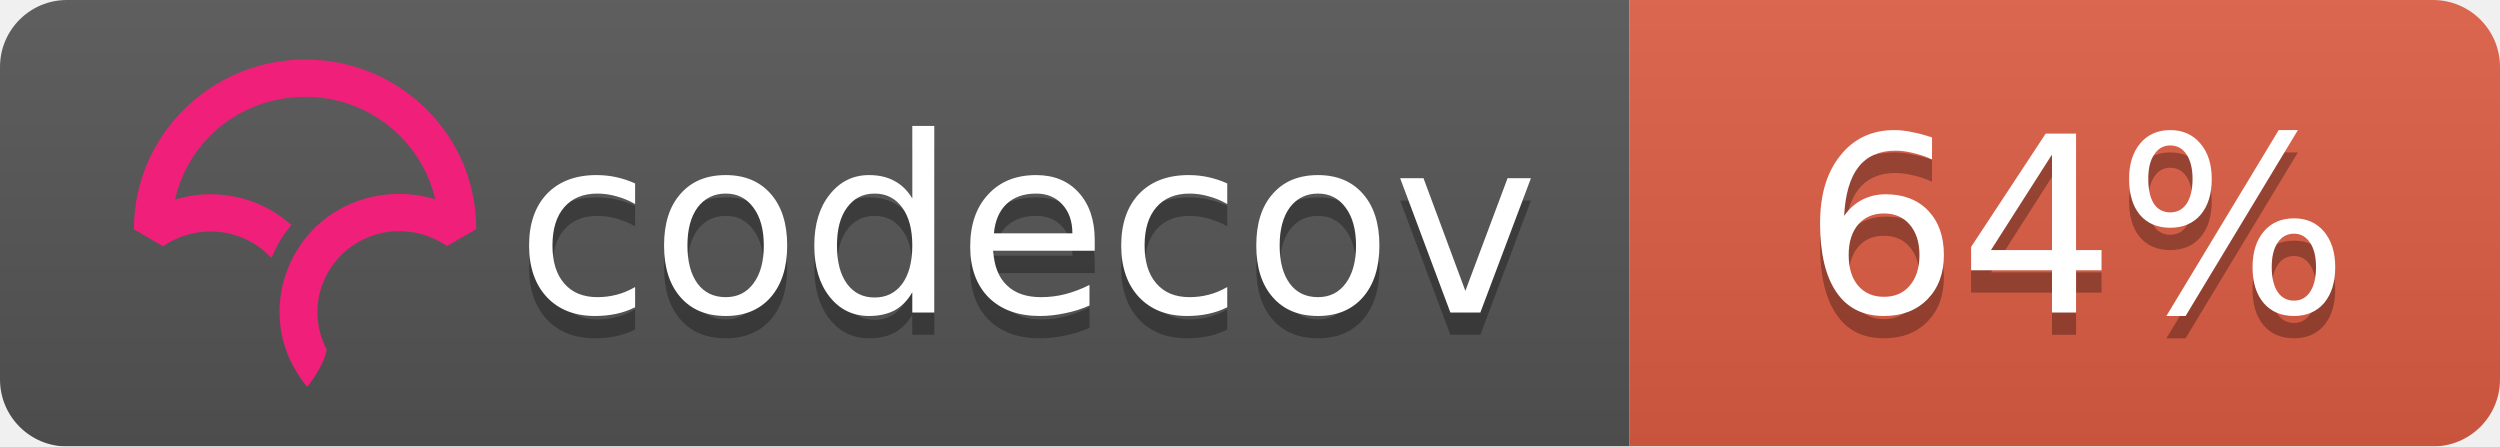
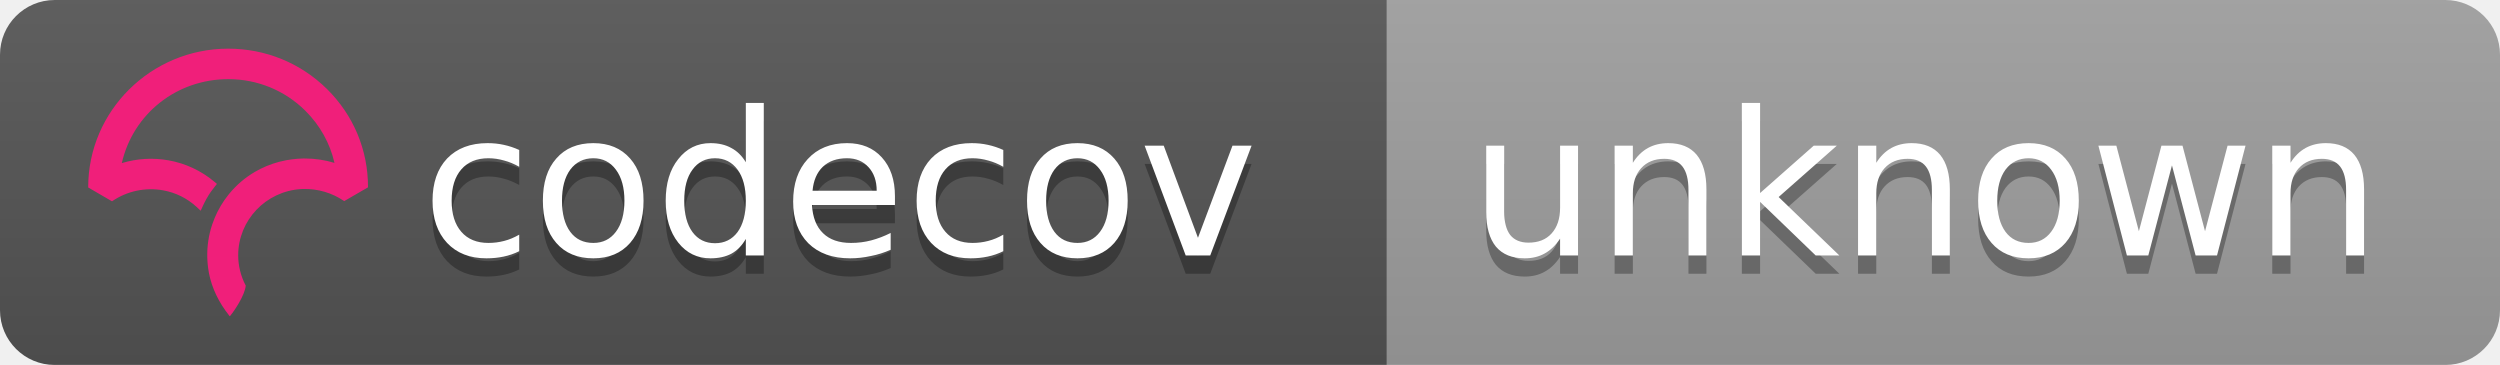
- <svg xmlns="http://www.w3.org/2000/svg" width="112" height="20">
+ <svg xmlns="http://www.w3.org/2000/svg" width="137" height="20">
  <linearGradient id="b" x2="0" y2="100%">
    <stop offset="0" stop-color="#bbb" stop-opacity=".1" />
    <stop offset="1" stop-opacity=".1" />
  </linearGradient>
  <mask id="a">
-     <rect width="112" height="20" rx="3" fill="#fff" />
+     <rect width="137" height="20" rx="3" fill="#fff" />
  </mask>
  <g mask="url(#a)">
-     <path fill="#555" d="M0 0h73v20H0z" />
-     <path fill="#e05d44" d="M73 0h39v20H73z" />
-     <path fill="url(#b)" d="M0 0h112v20H0z" />
+     <path fill="#555" d="M0 0h76v20H0z" />
+     <path fill="#9f9f9f" d="M76 0h61v20H76z" />
+     <path fill="url(#b)" d="M0 0h137v20H0z" />
  </g>
  <g fill="#fff" text-anchor="middle" font-family="DejaVu Sans,Verdana,Geneva,sans-serif" font-size="11">
    <text x="46" y="15" fill="#010101" fill-opacity=".3">codecov</text>
    <text x="46" y="14">codecov</text>
-     <text x="93" y="15" fill="#010101" fill-opacity=".3">64%</text>
-     <text x="93" y="14">64%</text>
+     <text x="105.5" y="15" fill="#010101" fill-opacity=".3">unknown</text>
+     <text x="105.5" y="14">unknown</text>
  </g>
-   <svg viewBox="120 -8 60 60">
+   <svg viewBox="161 -8 60 60">
    <path d="M23.013 0C10.333.009.01 10.22 0 22.762v.058l3.914 2.275.053-.036a11.291 11.291 0 0 1 8.352-1.767 10.911 10.911 0 0 1 5.5 2.726l.673.624.38-.828c.368-.802.793-1.556 1.264-2.24.19-.276.398-.554.637-.851l.393-.49-.484-.404a16.08 16.08 0 0 0-7.453-3.466 16.482 16.482 0 0 0-7.705.449C7.386 10.683 14.56 5.016 23.03 5.01c4.779 0 9.272 1.84 12.651 5.18 2.41 2.382 4.069 5.35 4.807 8.591a16.53 16.53 0 0 0-4.792-.723l-.292-.002a16.707 16.707 0 0 0-1.902.14l-.08.012c-.28.037-.524.074-.748.115-.11.019-.218.041-.327.063-.257.052-.51.108-.75.169l-.265.067a16.39 16.39 0 0 0-.926.276l-.056.018c-.682.23-1.36.511-2.016.838l-.052.026c-.29.145-.584.305-.899.49l-.069.04a15.596 15.596 0 0 0-4.061 3.466l-.145.175c-.29.36-.521.666-.723.96-.17.247-.34.513-.552.864l-.116.199c-.17.292-.32.57-.449.824l-.03.057a16.116 16.116 0 0 0-.843 2.029l-.034.102a15.65 15.65 0 0 0-.786 5.174l.003.214a21.523 21.523 0 0 0 .04.754c.009.119.02.237.032.355.014.145.032.29.049.432l.01.08c.01.067.017.133.026.197.034.242.074.48.119.72.463 2.419 1.62 4.836 3.345 6.99l.078.098.08-.095c.688-.81 2.395-3.38 2.539-4.922l.003-.029-.014-.025a10.727 10.727 0 0 1-1.226-4.956c0-5.76 4.545-10.544 10.343-10.89l.381-.014a11.403 11.403 0 0 1 6.651 1.957l.054.036 3.862-2.237.05-.03v-.056c.006-6.08-2.384-11.793-6.729-16.089C34.932 2.361 29.16 0 23.013 0" fill="#F01F7A" fill-rule="evenodd" />
  </svg>
</svg>
